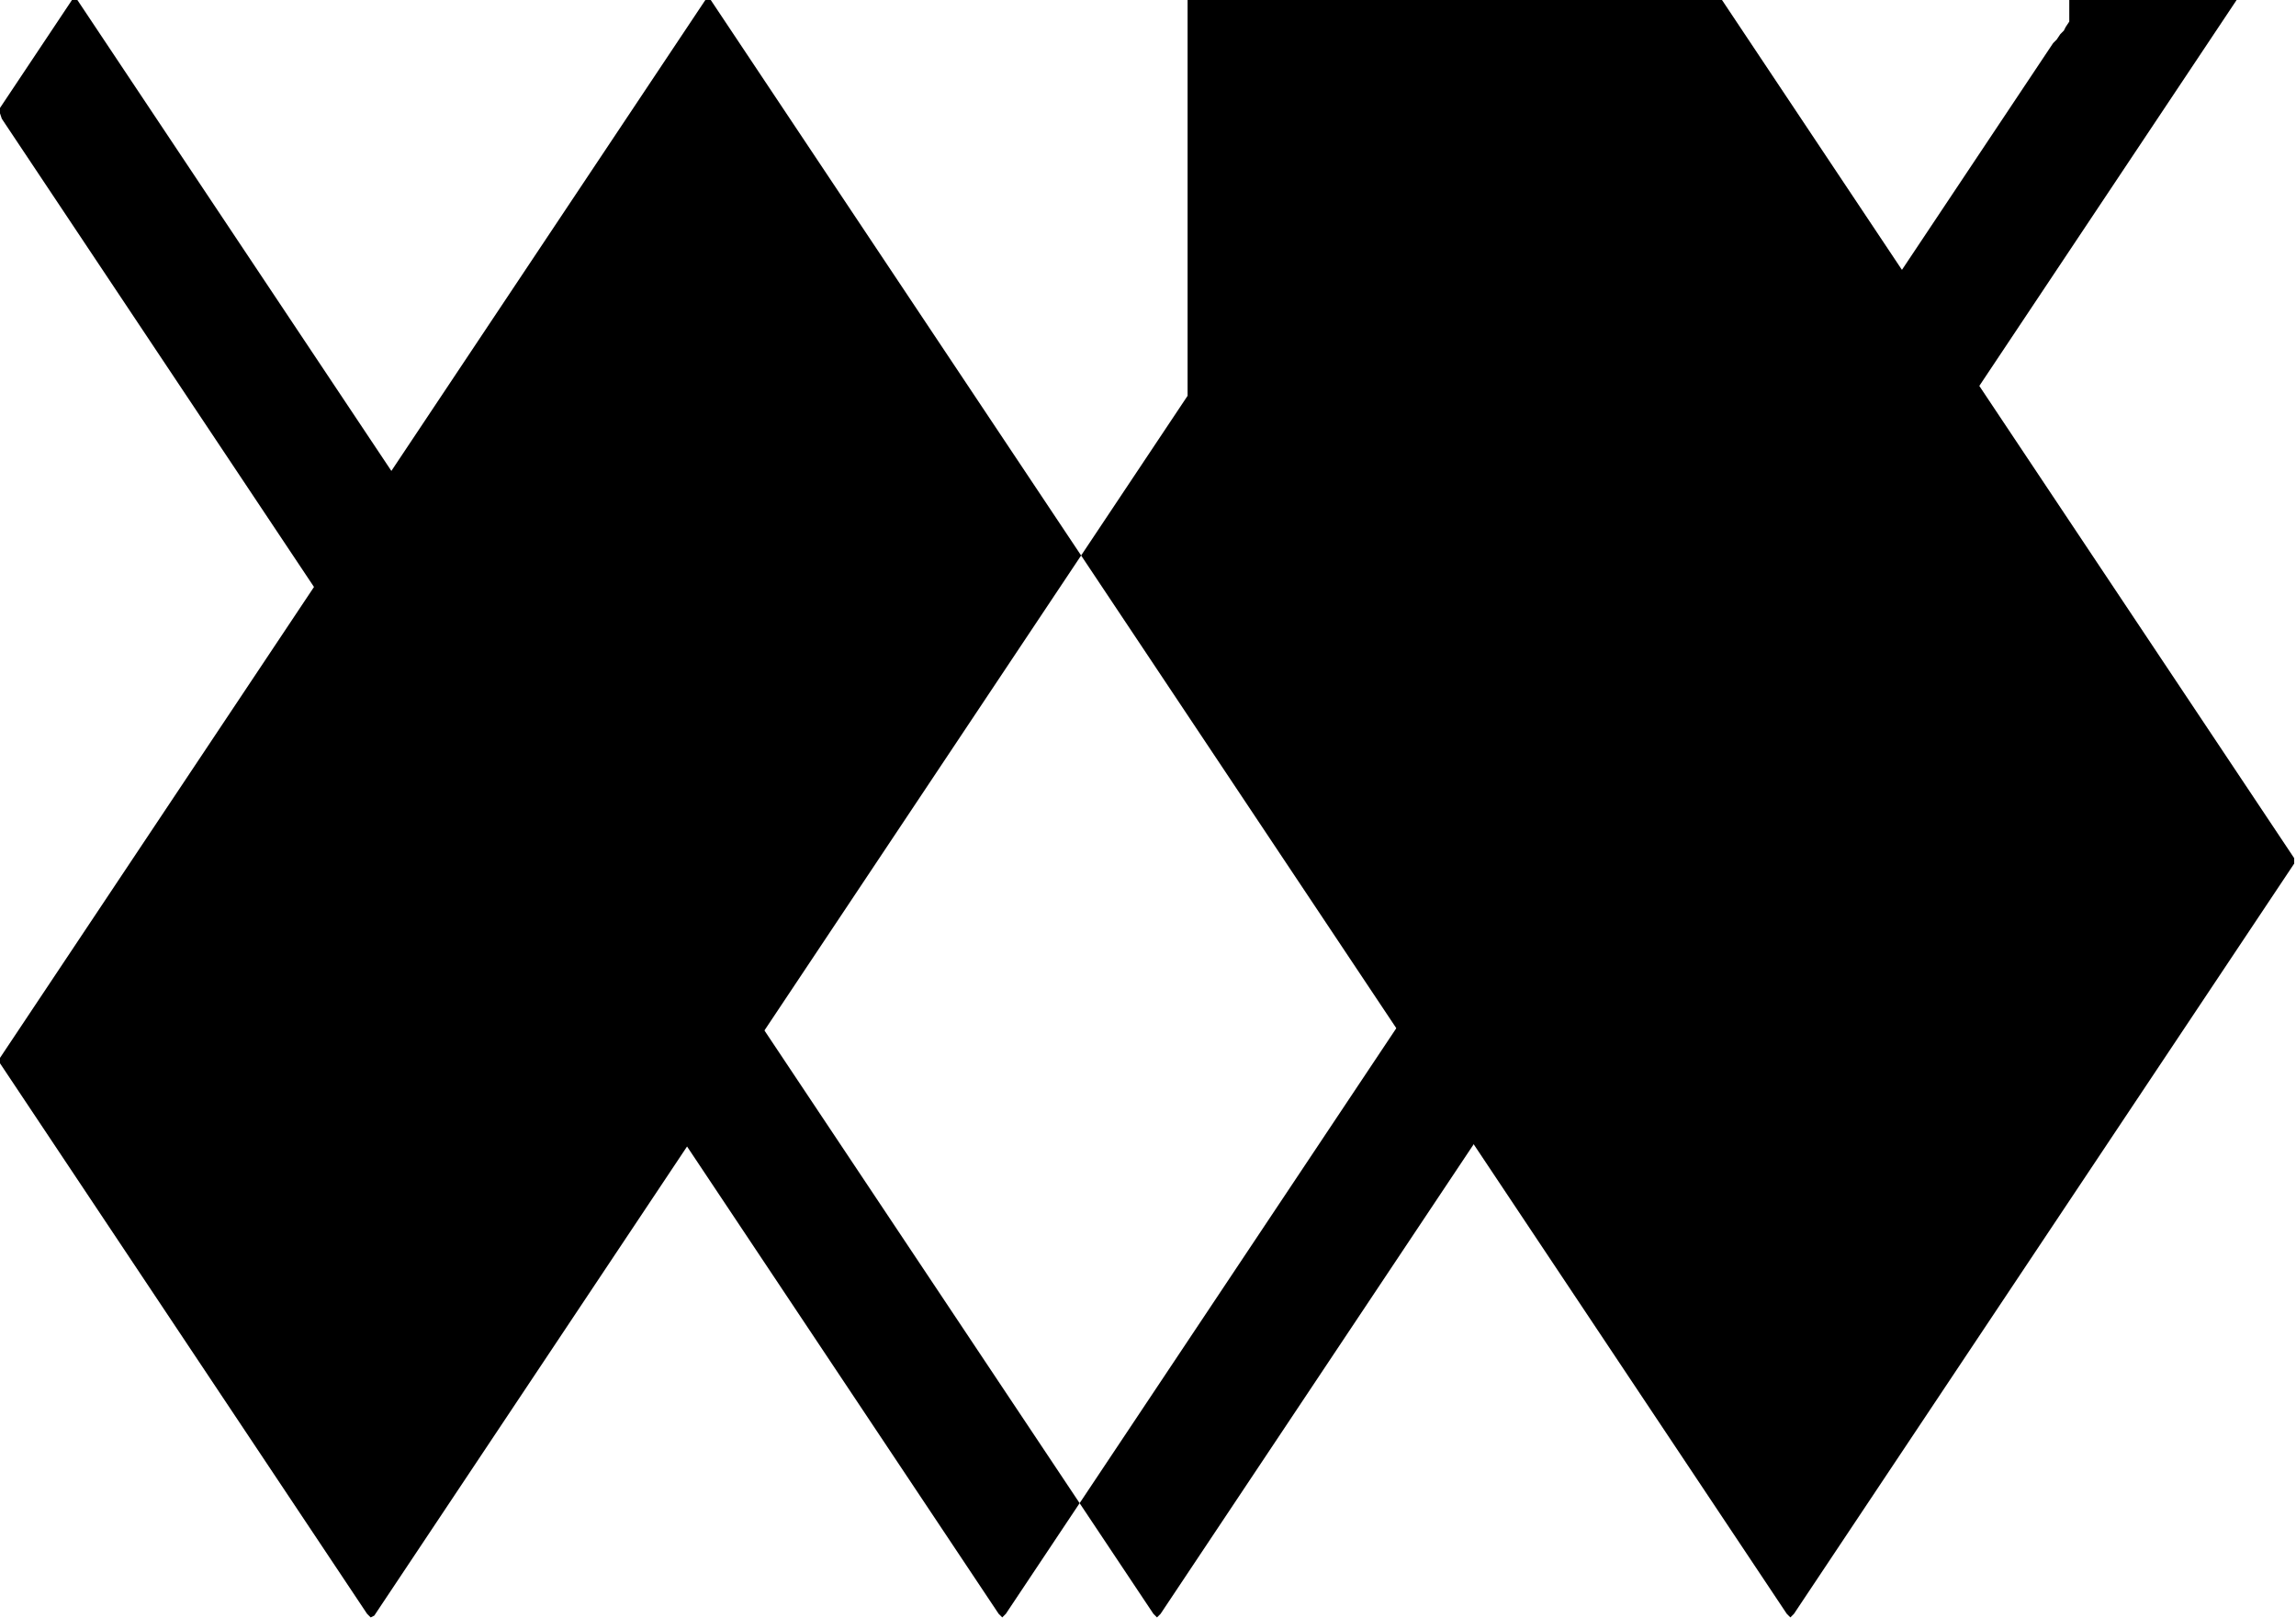
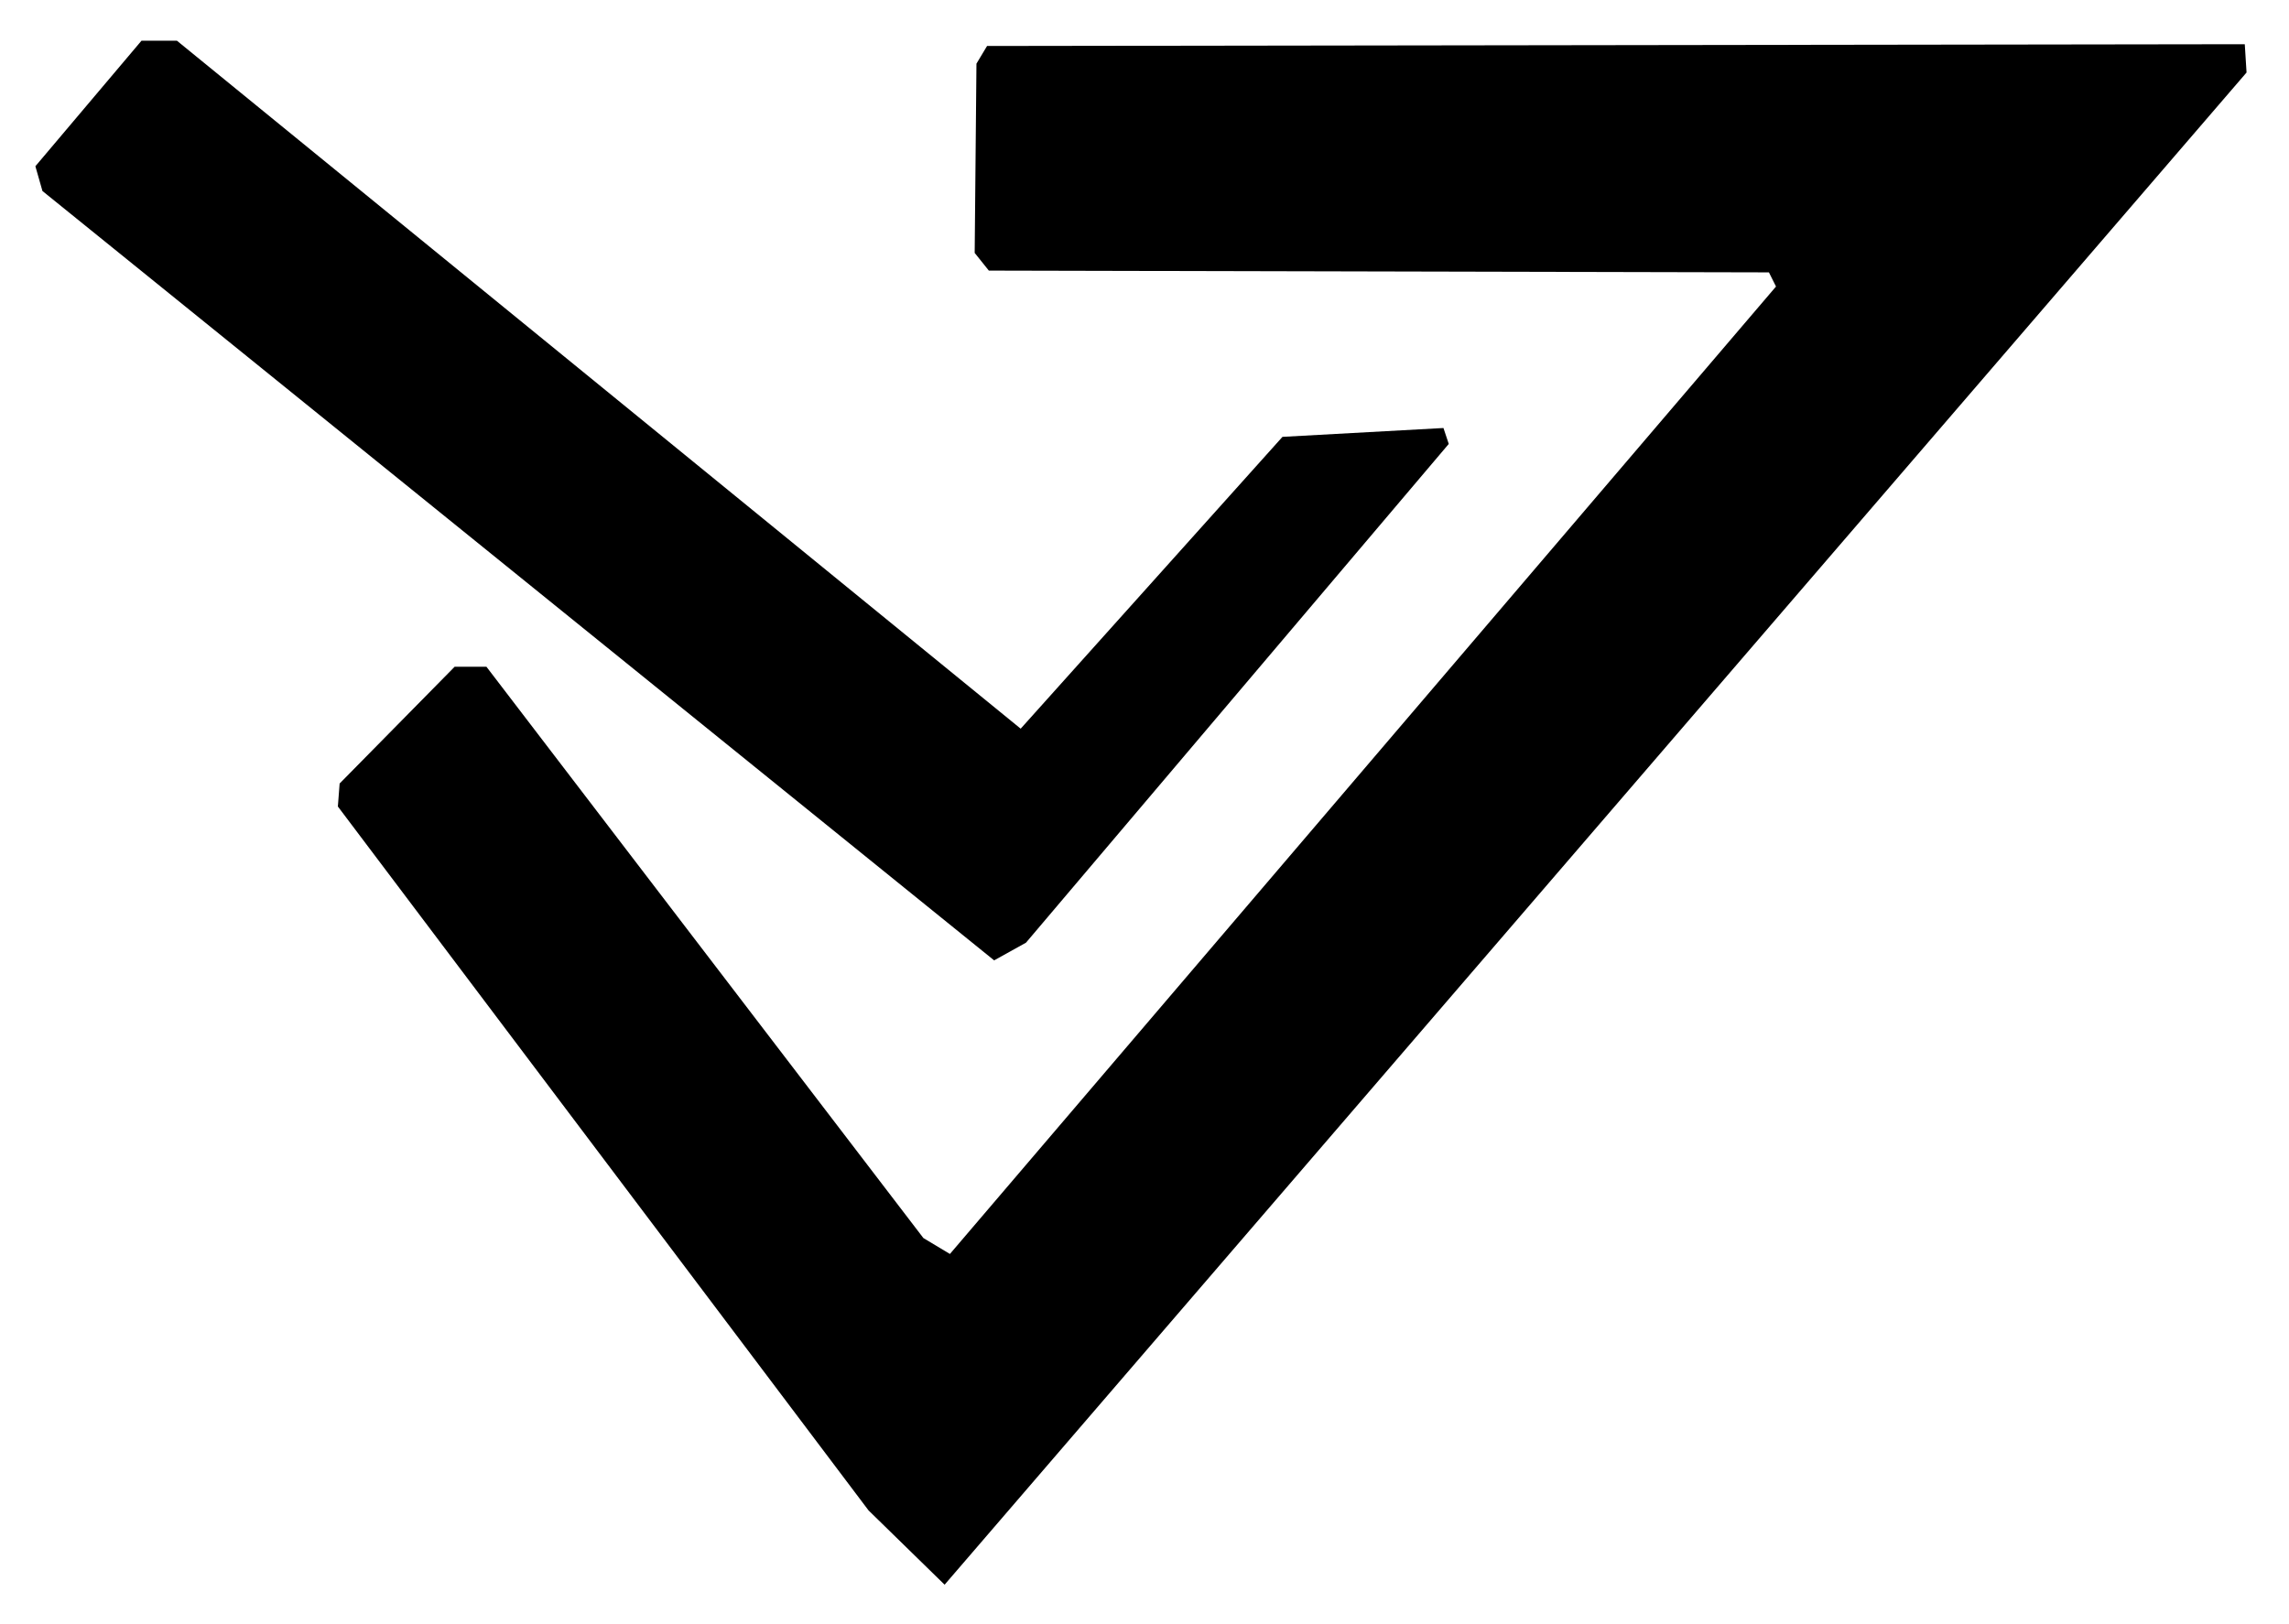
- <svg xmlns="http://www.w3.org/2000/svg" viewBox="0 0 1276 899" role="img" aria-label="VOW logo">
-   <g fill="#000000" fill-rule="evenodd">
-     <path d="M 1150 12 L 1148 15 L 1147 17 L 1145 19 L 1143 22 L 1141 24 L 1139 27 L 1137 30 L 1135 33 L 1133 36 L 1131 39 L 1129 42 L 1127 45 L 1125 48 L 1123 51 L 1121 54 L 1119 57 L 1117 60 L 1115 63 L 1113 66 L 1111 69 L 1109 72 L 1107 75 L 1105 78 L 1103 81 L 1101 84 L 1099 87 L 1097 90 L 1095 93 L 1093 96 L 1091 99 L 1089 102 L 1087 105 L 1085 108 L 1083 111 L 1081 114 L 1079 117 L 1077 120 L 1075 123 L 1073 126 L 1071 129 L 1069 132 L 1067 135 L 1065 138 L 1063 141 L 1061 144 L 1059 147 L 1057 150 L 1055 153 L 1053 156 L 1051 159 L 1049 162 L 1047 165 L 1045 168 L 1043 171 L 1041 174 L 1039 177 L 1037 180 L 1035 183 L 1033 186 L 1031 189 L 1029 192 L 1027 195 L 1025 198 L 1023 201 L 1021 204 L 1019 207 L 1017 210 L 1015 213 L 1013 216 L 1011 219 L 1009 222 L 1007 225 L 1005 228 L 1003 231 L 1001 234 L 999 237 L 997 240 L 995 243 L 993 246 L 991 249 L 989 252 L 987 255 L 985 258 L 983 261 L 981 264 L 979 267 L 977 270 L 975 273 L 973 276 L 971 279 L 969 282 L 967 285 L 965 288 L 963 291 L 961 294 L 959 297 L 957 300 L 955 303 L 953 306 L 951 309 L 949 312 L 947 315 L 945 318 L 943 321 L 941 324 L 939 327 L 937 330 L 935 333 L 933 336 L 931 339 L 929 342 L 927 345 L 925 348 L 923 351 L 921 354 L 919 357 L 917 360 L 915 363 L 913 366 L 911 369 L 909 372 L 907 375 L 905 378 L 903 381 L 901 384 L 899 387 L 897 390 L 895 393 L 893 396 L 891 399 L 889 402 L 887 405 L 885 408 L 883 411 L 881 414 L 879 417 L 877 420 L 875 423 L 873 426 L 871 429 L 869 432 L 867 435 L 865 438 L 863 441 L 861 444 L 859 447 L 857 450 L 855 453 L 853 456 L 851 459 L 849 462 L 847 465 L 845 468 L 843 471 L 841 474 L 839 477 L 837 480 L 835 483 L 833 486 L 831 489 L 829 492 L 827 495 L 825 498 L 823 501 L 821 504 L 819 507 L 817 510 L 815 513 L 813 516 L 811 519 L 809 522 L 807 525 L 805 528 L 803 531 L 801 534 L 799 537 L 797 540 L 795 543 L 793 546 L 791 549 L 789 552 L 787 555 L 785 558 L 783 561 L 781 564 L 779 567 L 777 570 L 775 573 L 773 576 L 771 579 L 769 582 L 767 585 L 765 588 L 763 591 L 761 594 L 759 597 L 757 600 L 755 603 L 753 606 L 751 609 L 749 612 L 747 615 L 745 618 L 743 621 L 741 624 L 739 627 L 737 630 L 735 633 L 733 636 L 731 639 L 729 642 L 727 645 L 725 648 L 723 651 L 721 654 L 719 657 L 717 660 L 715 663 L 713 666 L 711 669 L 709 672 L 707 675 L 705 678 L 703 681 L 701 684 L 699 687 L 697 690 L 695 693 L 693 696 L 691 699 L 689 702 L 687 705 L 685 708 L 683 711 L 681 714 L 679 717 L 677 720 L 675 723 L 673 726 L 671 729 L 669 732 L 667 735 L 665 738 L 663 741 L 661 744 L 659 747 L 657 750 L 655 753 L 653 756 L 651 759 L 649 762 L 647 765 L 645 768 L 643 771 L 641 774 L 639 777 L 637 780 L 635 783 L 633 786 L 631 789 L 629 792 L 627 795 L 625 798 L 623 801 L 621 804 L 619 807 L 617 810 L 615 813 L 613 816 L 611 819 L 609 822 L 607 825 L 605 828 L 603 831 L 601 834 L 599 837 L 597 840 L 595 843 L 593 846 L 591 849 L 589 852 L 587 855 L 585 858 L 583 861 L 581 864 L 579 867 L 577 870 L 575 873 L 573 876 L 571 879 L 569 882 L 567 885 L 565 888 L 563 891 L 561 894 L 559 897 L 557 899 L 555 897 L 553 894 L 551 891 L 549 888 L 547 885 L 545 882 L 543 879 L 541 876 L 539 873 L 537 870 L 535 867 L 533 864 L 531 861 L 529 858 L 527 855 L 525 852 L 523 849 L 521 846 L 519 843 L 517 840 L 515 837 L 513 834 L 511 831 L 509 828 L 507 825 L 505 822 L 503 819 L 501 816 L 499 813 L 497 810 L 495 807 L 493 804 L 491 801 L 489 798 L 487 795 L 485 792 L 483 789 L 481 786 L 479 783 L 477 780 L 475 777 L 473 774 L 471 771 L 469 768 L 467 765 L 465 762 L 463 759 L 461 756 L 459 753 L 457 750 L 455 747 L 453 744 L 451 741 L 449 738 L 447 735 L 445 732 L 443 729 L 441 726 L 439 723 L 437 720 L 435 717 L 433 714 L 431 711 L 429 708 L 427 705 L 425 702 L 423 699 L 421 696 L 419 693 L 417 690 L 415 687 L 413 684 L 411 681 L 409 678 L 407 675 L 405 672 L 403 669 L 401 666 L 399 663 L 397 660 L 395 657 L 393 654 L 391 651 L 389 648 L 387 645 L 385 642 L 383 639 L 381 636 L 379 633 L 377 630 L 375 627 L 373 624 L 371 621 L 369 618 L 367 615 L 365 612 L 363 609 L 361 606 L 359 603 L 357 600 L 355 597 L 353 594 L 351 591 L 349 588 L 347 585 L 345 582 L 343 579 L 341 576 L 339 573 L 337 570 L 335 567 L 333 564 L 331 561 L 329 558 L 327 555 L 325 552 L 323 549 L 321 546 L 319 543 L 317 540 L 315 537 L 313 534 L 311 531 L 309 528 L 307 525 L 305 522 L 303 519 L 301 516 L 299 513 L 297 510 L 295 507 L 293 504 L 291 501 L 289 498 L 287 495 L 285 492 L 283 489 L 281 486 L 279 483 L 277 480 L 275 477 L 273 474 L 271 471 L 269 468 L 267 465 L 265 462 L 263 459 L 261 456 L 259 453 L 257 450 L 255 447 L 253 444 L 251 441 L 249 438 L 247 435 L 245 432 L 243 429 L 241 426 L 239 423 L 237 420 L 235 417 L 233 414 L 231 411 L 229 408 L 227 405 L 225 402 L 223 399 L 221 396 L 219 393 L 217 390 L 215 387 L 213 384 L 211 381 L 209 378 L 207 375 L 205 372 L 203 369 L 201 366 L 199 363 L 197 360 L 195 357 L 193 354 L 191 351 L 189 348 L 187 345 L 185 342 L 183 339 L 181 336 L 179 333 L 177 330 L 175 327 L 173 324 L 171 321 L 169 318 L 167 315 L 165 312 L 163 309 L 161 306 L 159 303 L 157 300 L 155 297 L 153 294 L 151 291 L 149 288 L 147 285 L 145 282 L 143 279 L 141 276 L 139 273 L 137 270 L 135 267 L 133 264 L 131 261 L 129 258 L 127 255 L 125 252 L 123 249 L 121 246 L 119 243 L 117 240 L 115 237 L 113 234 L 111 231 L 109 228 L 107 225 L 105 222 L 103 219 L 101 216 L 99 213 L 97 210 L 95 207 L 93 204 L 91 201 L 89 198 L 87 195 L 85 192 L 83 189 L 81 186 L 79 183 L 77 180 L 75 177 L 73 174 L 71 171 L 69 168 L 67 165 L 65 162 L 63 159 L 61 156 L 59 153 L 57 150 L 55 147 L 53 144 L 51 141 L 49 138 L 47 135 L 45 132 L 43 129 L 41 126 L 39 123 L 37 120 L 35 117 L 33 114 L 31 111 L 29 108 L 27 105 L 25 102 L 23 99 L 21 96 L 19 93 L 17 90 L 15 87 L 13 84 L 11 81 L 9 78 L 7 75 L 5 72 L 3 69 L 1 66 L 0 63 L 0 60 L 2 57 L 4 54 L 6 51 L 8 48 L 10 45 L 12 42 L 14 39 L 16 36 L 18 33 L 20 30 L 22 27 L 24 24 L 26 21 L 28 18 L 30 15 L 32 12 L 34 9 L 36 6 L 38 3 L 40 0 L 43 0 L 45 3 L 47 6 L 49 9 L 51 12 L 53 15 L 55 18 L 57 21 L 59 24 L 61 27 L 63 30 L 65 33 L 67 36 L 69 39 L 71 42 L 73 45 L 75 48 L 77 51 L 79 54 L 81 57 L 83 60 L 85 63 L 87 66 L 89 69 L 91 72 L 93 75 L 95 78 L 97 81 L 99 84 L 101 87 L 103 90 L 105 93 L 107 96 L 109 99 L 111 102 L 113 105 L 115 108 L 117 111 L 119 114 L 121 117 L 123 120 L 125 123 L 127 126 L 129 129 L 131 132 L 133 135 L 135 138 L 137 141 L 139 144 L 141 147 L 143 150 L 145 153 L 147 156 L 149 159 L 151 162 L 153 165 L 155 168 L 157 171 L 159 174 L 161 177 L 163 180 L 165 183 L 167 186 L 169 189 L 171 192 L 173 195 L 175 198 L 177 201 L 179 204 L 181 207 L 183 210 L 185 213 L 187 216 L 189 219 L 191 222 L 193 225 L 195 228 L 197 231 L 199 234 L 201 237 L 203 240 L 205 243 L 207 246 L 209 249 L 211 252 L 213 255 L 215 258 L 217 261 L 219 264 L 221 267 L 223 270 L 225 273 L 227 276 L 229 279 L 231 282 L 233 285 L 235 288 L 237 291 L 239 294 L 241 297 L 243 300 L 245 303 L 247 306 L 249 309 L 251 312 L 253 315 L 255 318 L 257 321 L 259 324 L 261 327 L 263 330 L 265 333 L 267 336 L 269 339 L 271 342 L 273 345 L 275 348 L 277 351 L 279 354 L 281 357 L 283 360 L 285 363 L 287 366 L 289 369 L 291 372 L 293 375 L 295 378 L 297 381 L 299 384 L 301 387 L 303 390 L 305 393 L 307 396 L 309 399 L 311 402 L 313 405 L 315 408 L 317 411 L 319 414 L 321 417 L 323 420 L 325 423 L 327 426 L 329 429 L 331 432 L 333 435 L 335 438 L 337 441 L 339 444 L 341 447 L 343 450 L 345 453 L 347 456 L 349 459 L 351 462 L 353 465 L 355 468 L 357 471 L 359 474 L 361 477 L 363 480 L 365 483 L 367 486 L 369 489 L 371 492 L 373 495 L 375 498 L 377 501 L 379 504 L 381 507 L 383 510 L 385 513 L 387 516 L 389 519 L 391 522 L 393 525 L 395 528 L 397 531 L 399 534 L 401 537 L 403 540 L 405 543 L 407 546 L 409 549 L 411 552 L 413 555 L 415 558 L 417 561 L 419 564 L 421 567 L 423 570 L 425 573 L 427 576 L 429 579 L 431 582 L 433 585 L 435 588 L 437 591 L 439 594 L 441 597 L 443 600 L 445 603 L 447 606 L 449 609 L 451 612 L 453 615 L 455 618 L 457 621 L 459 624 L 461 627 L 463 630 L 465 633 L 467 636 L 469 639 L 471 642 L 473 645 L 475 648 L 477 651 L 479 654 L 481 657 L 483 660 L 485 663 L 487 666 L 489 669 L 491 672 L 493 675 L 495 678 L 497 681 L 499 684 L 501 687 L 503 690 L 505 693 L 507 696 L 509 699 L 511 702 L 513 705 L 515 708 L 517 711 L 519 714 L 521 717 L 523 720 L 525 723 L 527 726 L 529 729 L 531 732 L 533 735 L 535 738 L 537 741 L 539 744 L 541 747 L 543 750 L 545 753 L 547 756 L 549 759 L 551 762 L 553 765 L 555 768 L 557 771 L 559 774 L 561 777 L 563 780 L 565 783 L 567 786 L 569 789 L 571 792 L 573 795 L 575 798 L 577 801 L 579 804 L 581 807 L 583 810 L 585 813 L 587 816 L 589 819 L 591 822 L 593 825 L 595 828 L 597 831 L 599 834 L 601 837 L 603 840 L 605 843 L 607 846 L 609 849 L 611 852 L 613 855 L 615 858 L 617 861 L 619 864 L 621 867 L 623 870 L 625 873 L 627 876 L 629 879 L 631 882 L 633 885 L 635 888 L 637 891 L 639 894 L 641 897 L 643 899 L 645 897 L 647 894 L 649 891 L 651 888 L 653 885 L 655 882 L 657 879 L 659 876 L 661 873 L 663 870 L 665 867 L 667 864 L 669 861 L 671 858 L 673 855 L 675 852 L 677 849 L 679 846 L 681 843 L 683 840 L 685 837 L 687 834 L 689 831 L 691 828 L 693 825 L 695 822 L 697 819 L 699 816 L 701 813 L 703 810 L 705 807 L 707 804 L 709 801 L 711 798 L 713 795 L 715 792 L 717 789 L 719 786 L 721 783 L 723 780 L 725 777 L 727 774 L 729 771 L 731 768 L 733 765 L 735 762 L 737 759 L 739 756 L 741 753 L 743 750 L 745 747 L 747 744 L 749 741 L 751 738 L 753 735 L 755 732 L 757 729 L 759 726 L 761 723 L 763 720 L 765 717 L 767 714 L 769 711 L 771 708 L 773 705 L 775 702 L 777 699 L 779 696 L 781 693 L 783 690 L 785 687 L 787 684 L 789 681 L 791 678 L 793 675 L 795 672 L 797 669 L 799 666 L 801 663 L 803 660 L 805 657 L 807 654 L 809 651 L 811 648 L 813 645 L 815 642 L 817 639 L 819 636 L 821 633 L 823 630 L 825 627 L 827 624 L 829 621 L 831 618 L 833 615 L 835 612 L 837 609 L 839 606 L 841 603 L 843 600 L 845 597 L 847 594 L 849 591 L 851 588 L 853 585 L 855 582 L 857 579 L 859 576 L 861 573 L 863 570 L 865 567 L 867 564 L 869 561 L 871 558 L 873 555 L 875 552 L 877 549 L 879 546 L 881 543 L 883 540 L 885 537 L 887 534 L 889 531 L 891 528 L 893 525 L 895 522 L 897 519 L 899 516 L 901 513 L 903 510 L 905 507 L 907 504 L 909 501 L 911 498 L 913 495 L 915 492 L 917 489 L 919 486 L 921 483 L 923 480 L 925 477 L 927 474 L 929 471 L 931 468 L 933 465 L 935 462 L 937 459 L 939 456 L 941 453 L 943 450 L 945 447 L 947 444 L 949 441 L 951 438 L 953 435 L 955 432 L 957 429 L 959 426 L 961 423 L 963 420 L 965 417 L 967 414 L 969 411 L 971 408 L 973 405 L 975 402 L 977 399 L 979 396 L 981 393 L 983 390 L 985 387 L 987 384 L 989 381 L 991 378 L 993 375 L 995 372 L 997 369 L 999 366 L 1001 363 L 1003 360 L 1005 357 L 1007 354 L 1009 351 L 1011 348 L 1013 345 L 1015 342 L 1017 339 L 1019 336 L 1021 333 L 1023 330 L 1025 327 L 1027 324 L 1029 321 L 1031 318 L 1033 315 L 1035 312 L 1037 309 L 1039 306 L 1041 303 L 1043 300 L 1045 297 L 1047 294 L 1049 291 L 1051 288 L 1053 285 L 1055 282 L 1057 279 L 1059 276 L 1061 273 L 1063 270 L 1065 267 L 1067 264 L 1069 261 L 1071 258 L 1073 255 L 1075 252 L 1077 249 L 1079 246 L 1081 243 L 1083 240 L 1085 237 L 1087 234 L 1089 231 L 1091 228 L 1093 225 L 1095 222 L 1097 219 L 1099 216 L 1101 213 L 1103 210 L 1105 207 L 1107 204 L 1109 201 L 1111 198 L 1113 195 L 1115 192 L 1117 189 L 1119 186 L 1121 183 L 1123 180 L 1125 177 L 1127 174 L 1129 171 L 1131 168 L 1133 165 L 1135 162 L 1137 159 L 1139 156 L 1141 153 L 1143 150 L 1145 147 L 1147 144 L 1149 141 L 1151 138 L 1153 135 L 1155 132 L 1157 129 L 1159 126 L 1161 123 L 1163 120 L 1165 117 L 1167 114 L 1169 111 L 1171 108 L 1173 105 L 1175 102 L 1177 99 L 1179 96 L 1181 93 L 1183 90 L 1185 87 L 1187 84 L 1189 81 L 1191 78 L 1193 75 L 1195 72 L 1197 69 L 1199 66 L 1201 63 L 1203 60 L 1205 57 L 1207 54 L 1209 51 L 1211 48 L 1213 45 L 1215 42 L 1217 39 L 1219 36 L 1221 33 L 1223 30 L 1225 27 L 1227 24 L 1229 21 L 1231 18 L 1233 15 L 1235 12 L 1237 9 L 1239 6 L 1241 3 L 1243 0 L 1150 0 Z" />
-     <path d="M 660 220 L 658 223 L 656 226 L 654 229 L 652 232 L 650 235 L 648 238 L 646 241 L 644 244 L 642 247 L 640 250 L 638 253 L 636 256 L 634 259 L 632 262 L 630 265 L 628 268 L 626 271 L 624 274 L 622 277 L 620 280 L 618 283 L 616 286 L 614 289 L 612 292 L 610 295 L 608 298 L 606 301 L 604 304 L 602 307 L 600 310 L 598 313 L 596 316 L 594 319 L 592 322 L 590 325 L 588 328 L 586 331 L 584 334 L 582 337 L 580 340 L 578 343 L 576 346 L 574 349 L 572 352 L 570 355 L 568 358 L 566 361 L 564 364 L 562 367 L 560 370 L 558 373 L 556 376 L 554 379 L 552 382 L 550 385 L 548 388 L 546 391 L 544 394 L 542 397 L 540 400 L 538 403 L 536 406 L 534 409 L 532 412 L 530 415 L 528 418 L 526 421 L 524 424 L 522 427 L 520 430 L 518 433 L 516 436 L 514 439 L 512 442 L 510 445 L 508 448 L 506 451 L 504 454 L 502 457 L 500 460 L 498 463 L 496 466 L 494 469 L 492 472 L 490 475 L 488 478 L 486 481 L 484 484 L 482 487 L 480 490 L 478 493 L 476 496 L 474 499 L 472 502 L 470 505 L 468 508 L 466 511 L 464 514 L 462 517 L 460 520 L 458 523 L 456 526 L 454 529 L 452 532 L 450 535 L 448 538 L 446 541 L 444 544 L 442 547 L 440 550 L 438 553 L 436 556 L 434 559 L 432 562 L 430 565 L 428 568 L 426 571 L 424 574 L 422 577 L 420 580 L 418 583 L 416 586 L 414 589 L 412 592 L 410 595 L 408 598 L 406 601 L 404 604 L 402 607 L 400 610 L 398 613 L 396 616 L 394 619 L 392 622 L 390 625 L 388 628 L 386 631 L 384 634 L 382 637 L 380 640 L 378 643 L 376 646 L 374 649 L 372 652 L 370 655 L 368 658 L 366 661 L 364 664 L 362 667 L 360 670 L 358 673 L 356 676 L 354 679 L 352 682 L 350 685 L 348 688 L 346 691 L 344 694 L 342 697 L 340 700 L 338 703 L 336 706 L 334 709 L 332 712 L 330 715 L 328 718 L 326 721 L 324 724 L 322 727 L 320 730 L 318 733 L 316 736 L 314 739 L 312 742 L 310 745 L 308 748 L 306 751 L 304 754 L 302 757 L 300 760 L 298 763 L 296 766 L 294 769 L 292 772 L 290 775 L 288 778 L 286 781 L 284 784 L 282 787 L 280 790 L 278 793 L 276 796 L 274 799 L 272 802 L 270 805 L 268 808 L 266 811 L 264 814 L 262 817 L 260 820 L 258 823 L 256 826 L 254 829 L 252 832 L 250 835 L 248 838 L 246 841 L 244 844 L 242 847 L 240 850 L 238 853 L 236 856 L 234 859 L 232 862 L 230 865 L 228 868 L 226 871 L 224 874 L 222 877 L 220 880 L 218 883 L 216 886 L 214 889 L 212 892 L 210 895 L 208 898 L 206 899 L 204 897 L 202 894 L 200 891 L 198 888 L 196 885 L 194 882 L 192 879 L 190 876 L 188 873 L 186 870 L 184 867 L 182 864 L 180 861 L 178 858 L 176 855 L 174 852 L 172 849 L 170 846 L 168 843 L 166 840 L 164 837 L 162 834 L 160 831 L 158 828 L 156 825 L 154 822 L 152 819 L 150 816 L 148 813 L 146 810 L 144 807 L 142 804 L 140 801 L 138 798 L 136 795 L 134 792 L 132 789 L 130 786 L 128 783 L 126 780 L 124 777 L 122 774 L 120 771 L 118 768 L 116 765 L 114 762 L 112 759 L 110 756 L 108 753 L 106 750 L 104 747 L 102 744 L 100 741 L 98 738 L 96 735 L 94 732 L 92 729 L 90 726 L 88 723 L 86 720 L 84 717 L 82 714 L 80 711 L 78 708 L 76 705 L 74 702 L 72 699 L 70 696 L 68 693 L 66 690 L 64 687 L 62 684 L 60 681 L 58 678 L 56 675 L 54 672 L 52 669 L 50 666 L 48 663 L 46 660 L 44 657 L 42 654 L 40 651 L 38 648 L 36 645 L 34 642 L 32 639 L 30 636 L 28 633 L 26 630 L 24 627 L 22 624 L 20 621 L 18 618 L 16 615 L 14 612 L 12 609 L 10 606 L 8 603 L 6 600 L 4 597 L 2 594 L 0 591 L 0 588 L 2 585 L 4 582 L 6 579 L 8 576 L 10 573 L 12 570 L 14 567 L 16 564 L 18 561 L 20 558 L 22 555 L 24 552 L 26 549 L 28 546 L 30 543 L 32 540 L 34 537 L 36 534 L 38 531 L 40 528 L 42 525 L 44 522 L 46 519 L 48 516 L 50 513 L 52 510 L 54 507 L 56 504 L 58 501 L 60 498 L 62 495 L 64 492 L 66 489 L 68 486 L 70 483 L 72 480 L 74 477 L 76 474 L 78 471 L 80 468 L 82 465 L 84 462 L 86 459 L 88 456 L 90 453 L 92 450 L 94 447 L 96 444 L 98 441 L 100 438 L 102 435 L 104 432 L 106 429 L 108 426 L 110 423 L 112 420 L 114 417 L 116 414 L 118 411 L 120 408 L 122 405 L 124 402 L 126 399 L 128 396 L 130 393 L 132 390 L 134 387 L 136 384 L 138 381 L 140 378 L 142 375 L 144 372 L 146 369 L 148 366 L 150 363 L 152 360 L 154 357 L 156 354 L 158 351 L 160 348 L 162 345 L 164 342 L 166 339 L 168 336 L 170 333 L 172 330 L 174 327 L 176 324 L 178 321 L 180 318 L 182 315 L 184 312 L 186 309 L 188 306 L 190 303 L 192 300 L 194 297 L 196 294 L 198 291 L 200 288 L 202 285 L 204 282 L 206 279 L 208 276 L 210 273 L 212 270 L 214 267 L 216 264 L 218 261 L 220 258 L 222 255 L 224 252 L 226 249 L 228 246 L 230 243 L 232 240 L 234 237 L 236 234 L 238 231 L 240 228 L 242 225 L 244 222 L 246 219 L 248 216 L 250 213 L 252 210 L 254 207 L 256 204 L 258 201 L 260 198 L 262 195 L 264 192 L 266 189 L 268 186 L 270 183 L 272 180 L 274 177 L 276 174 L 278 171 L 280 168 L 282 165 L 284 162 L 286 159 L 288 156 L 290 153 L 292 150 L 294 147 L 296 144 L 298 141 L 300 138 L 302 135 L 304 132 L 306 129 L 308 126 L 310 123 L 312 120 L 314 117 L 316 114 L 318 111 L 320 108 L 322 105 L 324 102 L 326 99 L 328 96 L 330 93 L 332 90 L 334 87 L 336 84 L 338 81 L 340 78 L 342 75 L 344 72 L 346 69 L 348 66 L 350 63 L 352 60 L 354 57 L 356 54 L 358 51 L 360 48 L 362 45 L 364 42 L 366 39 L 368 36 L 370 33 L 372 30 L 374 27 L 376 24 L 378 21 L 380 18 L 382 15 L 384 12 L 386 9 L 388 6 L 390 3 L 392 0 L 395 0 L 397 3 L 399 6 L 401 9 L 403 12 L 405 15 L 407 18 L 409 21 L 411 24 L 413 27 L 415 30 L 417 33 L 419 36 L 421 39 L 423 42 L 425 45 L 427 48 L 429 51 L 431 54 L 433 57 L 435 60 L 437 63 L 439 66 L 441 69 L 443 72 L 445 75 L 447 78 L 449 81 L 451 84 L 453 87 L 455 90 L 457 93 L 459 96 L 461 99 L 463 102 L 465 105 L 467 108 L 469 111 L 471 114 L 473 117 L 475 120 L 477 123 L 479 126 L 481 129 L 483 132 L 485 135 L 487 138 L 489 141 L 491 144 L 493 147 L 495 150 L 497 153 L 499 156 L 501 159 L 503 162 L 505 165 L 507 168 L 509 171 L 511 174 L 513 177 L 515 180 L 517 183 L 519 186 L 521 189 L 523 192 L 525 195 L 527 198 L 529 201 L 531 204 L 533 207 L 535 210 L 537 213 L 539 216 L 541 219 L 543 222 L 545 225 L 547 228 L 549 231 L 551 234 L 553 237 L 555 240 L 557 243 L 559 246 L 561 249 L 563 252 L 565 255 L 567 258 L 569 261 L 571 264 L 573 267 L 575 270 L 577 273 L 579 276 L 581 279 L 583 282 L 585 285 L 587 288 L 589 291 L 591 294 L 593 297 L 595 300 L 597 303 L 599 306 L 601 309 L 603 312 L 605 315 L 607 318 L 609 321 L 611 324 L 613 327 L 615 330 L 617 333 L 619 336 L 621 339 L 623 342 L 625 345 L 627 348 L 629 351 L 631 354 L 633 357 L 635 360 L 637 363 L 639 366 L 641 369 L 643 372 L 645 375 L 647 378 L 649 381 L 651 384 L 653 387 L 655 390 L 657 393 L 659 396 L 661 399 L 663 402 L 665 405 L 667 408 L 669 411 L 671 414 L 673 417 L 675 420 L 677 423 L 679 426 L 681 429 L 683 432 L 685 435 L 687 438 L 689 441 L 691 444 L 693 447 L 695 450 L 697 453 L 699 456 L 701 459 L 703 462 L 705 465 L 707 468 L 709 471 L 711 474 L 713 477 L 715 480 L 717 483 L 719 486 L 721 489 L 723 492 L 725 495 L 727 498 L 729 501 L 731 504 L 733 507 L 735 510 L 737 513 L 739 516 L 741 519 L 743 522 L 745 525 L 747 528 L 749 531 L 751 534 L 753 537 L 755 540 L 757 543 L 759 546 L 761 549 L 763 552 L 765 555 L 767 558 L 769 561 L 771 564 L 773 567 L 775 570 L 777 573 L 779 576 L 781 579 L 783 582 L 785 585 L 787 588 L 789 591 L 791 594 L 793 597 L 795 600 L 797 603 L 799 606 L 801 609 L 803 612 L 805 615 L 807 618 L 809 621 L 811 624 L 813 627 L 815 630 L 817 633 L 819 636 L 821 639 L 823 642 L 825 645 L 827 648 L 829 651 L 831 654 L 833 657 L 835 660 L 837 663 L 839 666 L 841 669 L 843 672 L 845 675 L 847 678 L 849 681 L 851 684 L 853 687 L 855 690 L 857 693 L 859 696 L 861 699 L 863 702 L 865 705 L 867 708 L 869 711 L 871 714 L 873 717 L 875 720 L 877 723 L 879 726 L 881 729 L 883 732 L 885 735 L 887 738 L 889 741 L 891 744 L 893 747 L 895 750 L 897 753 L 899 756 L 901 759 L 903 762 L 905 765 L 907 768 L 909 771 L 911 774 L 913 777 L 915 780 L 917 783 L 919 786 L 921 789 L 923 792 L 925 795 L 927 798 L 929 801 L 931 804 L 933 807 L 935 810 L 937 813 L 939 816 L 941 819 L 943 822 L 945 825 L 947 828 L 949 831 L 951 834 L 953 837 L 955 840 L 957 843 L 959 846 L 961 849 L 963 852 L 965 855 L 967 858 L 969 861 L 971 864 L 973 867 L 975 870 L 977 873 L 979 876 L 981 879 L 983 882 L 985 885 L 987 888 L 989 891 L 991 894 L 993 897 L 995 899 L 997 897 L 999 894 L 1001 891 L 1003 888 L 1005 885 L 1007 882 L 1009 879 L 1011 876 L 1013 873 L 1015 870 L 1017 867 L 1019 864 L 1021 861 L 1023 858 L 1025 855 L 1027 852 L 1029 849 L 1031 846 L 1033 843 L 1035 840 L 1037 837 L 1039 834 L 1041 831 L 1043 828 L 1045 825 L 1047 822 L 1049 819 L 1051 816 L 1053 813 L 1055 810 L 1057 807 L 1059 804 L 1061 801 L 1063 798 L 1065 795 L 1067 792 L 1069 789 L 1071 786 L 1073 783 L 1075 780 L 1077 777 L 1079 774 L 1081 771 L 1083 768 L 1085 765 L 1087 762 L 1089 759 L 1091 756 L 1093 753 L 1095 750 L 1097 747 L 1099 744 L 1101 741 L 1103 738 L 1105 735 L 1107 732 L 1109 729 L 1111 726 L 1113 723 L 1115 720 L 1117 717 L 1119 714 L 1121 711 L 1123 708 L 1125 705 L 1127 702 L 1129 699 L 1131 696 L 1133 693 L 1135 690 L 1137 687 L 1139 684 L 1141 681 L 1143 678 L 1145 675 L 1147 672 L 1149 669 L 1151 666 L 1153 663 L 1155 660 L 1157 657 L 1159 654 L 1161 651 L 1163 648 L 1165 645 L 1167 642 L 1169 639 L 1171 636 L 1173 633 L 1175 630 L 1177 627 L 1179 624 L 1181 621 L 1183 618 L 1185 615 L 1187 612 L 1189 609 L 1191 606 L 1193 603 L 1195 600 L 1197 597 L 1199 594 L 1201 591 L 1203 588 L 1205 585 L 1207 582 L 1209 579 L 1211 576 L 1213 573 L 1215 570 L 1217 567 L 1219 564 L 1221 561 L 1223 558 L 1225 555 L 1227 552 L 1229 549 L 1231 546 L 1233 543 L 1235 540 L 1237 537 L 1239 534 L 1241 531 L 1243 528 L 1245 525 L 1247 522 L 1249 519 L 1251 516 L 1253 513 L 1255 510 L 1257 507 L 1259 504 L 1261 501 L 1263 498 L 1265 495 L 1267 492 L 1269 489 L 1271 486 L 1273 483 L 1275 480 L 1275 477 L 1273 474 L 1271 471 L 1269 468 L 1267 465 L 1265 462 L 1263 459 L 1261 456 L 1259 453 L 1257 450 L 1255 447 L 1253 444 L 1251 441 L 1249 438 L 1247 435 L 1245 432 L 1243 429 L 1241 426 L 1239 423 L 1237 420 L 1235 417 L 1233 414 L 1231 411 L 1229 408 L 1227 405 L 1225 402 L 1223 399 L 1221 396 L 1219 393 L 1217 390 L 1215 387 L 1213 384 L 1211 381 L 1209 378 L 1207 375 L 1205 372 L 1203 369 L 1201 366 L 1199 363 L 1197 360 L 1195 357 L 1193 354 L 1191 351 L 1189 348 L 1187 345 L 1185 342 L 1183 339 L 1181 336 L 1179 333 L 1177 330 L 1175 327 L 1173 324 L 1171 321 L 1169 318 L 1167 315 L 1165 312 L 1163 309 L 1161 306 L 1159 303 L 1157 300 L 1155 297 L 1153 294 L 1151 291 L 1149 288 L 1147 285 L 1145 282 L 1143 279 L 1141 276 L 1139 273 L 1137 270 L 1135 267 L 1133 264 L 1131 261 L 1129 258 L 1127 255 L 1125 252 L 1123 249 L 1121 246 L 1119 243 L 1117 240 L 1115 237 L 1113 234 L 1111 231 L 1109 228 L 1107 225 L 1105 222 L 1103 219 L 1101 216 L 1099 213 L 1097 210 L 1095 207 L 1093 204 L 1091 201 L 1089 198 L 1087 195 L 1085 192 L 1083 189 L 1081 186 L 1079 183 L 1077 180 L 1075 177 L 1073 174 L 1071 171 L 1069 168 L 1067 165 L 1065 162 L 1063 159 L 1061 156 L 1059 153 L 1057 150 L 1055 147 L 1053 144 L 1051 141 L 1049 138 L 1047 135 L 1045 132 L 1043 129 L 1041 126 L 1039 123 L 1037 120 L 1035 117 L 1033 114 L 1031 111 L 1029 108 L 1027 105 L 1025 102 L 1023 99 L 1021 96 L 1019 93 L 1017 90 L 1015 87 L 1013 84 L 1011 81 L 1009 78 L 1007 75 L 1005 72 L 1003 69 L 1001 66 L 999 63 L 997 60 L 995 57 L 993 54 L 991 51 L 989 48 L 987 45 L 985 42 L 983 39 L 981 36 L 979 33 L 977 30 L 975 27 L 973 24 L 971 21 L 969 18 L 967 15 L 965 12 L 963 9 L 961 6 L 959 3 L 957 0 L 660 0 Z" />
-   </g>
+ <svg xmlns="http://www.w3.org/2000/svg" viewBox="0 0 1294 918" role="img" aria-label="VOW logo">
+   <path fill="#000000" d="M 1269,25 L 558,26 L 552,36 L 551,143 L 559,153 L 1000,154 L 1004,162 L 537,709 L 522,700 L 275,377 L 257,377 L 192,443 L 191,456 L 491,854 L 534,896 L 1270,41 Z" />
+   <path fill="#000000" d="M 20,94 L 24,108 L 562,543 L 580,533 L 819,251 L 816,242 L 725,247 L 577,412 L 100,23 L 80,23 Z" />
</svg>
